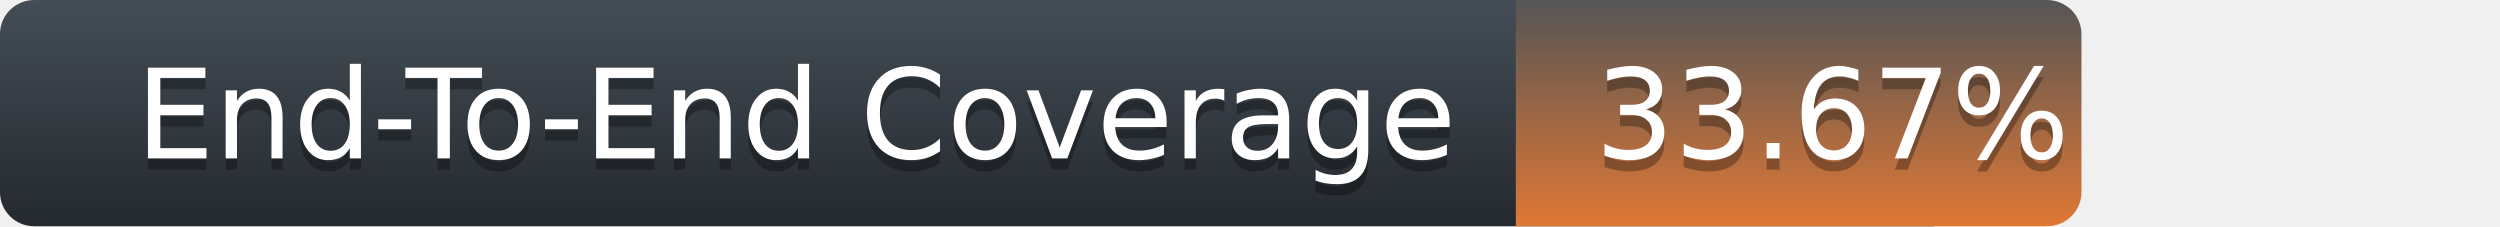
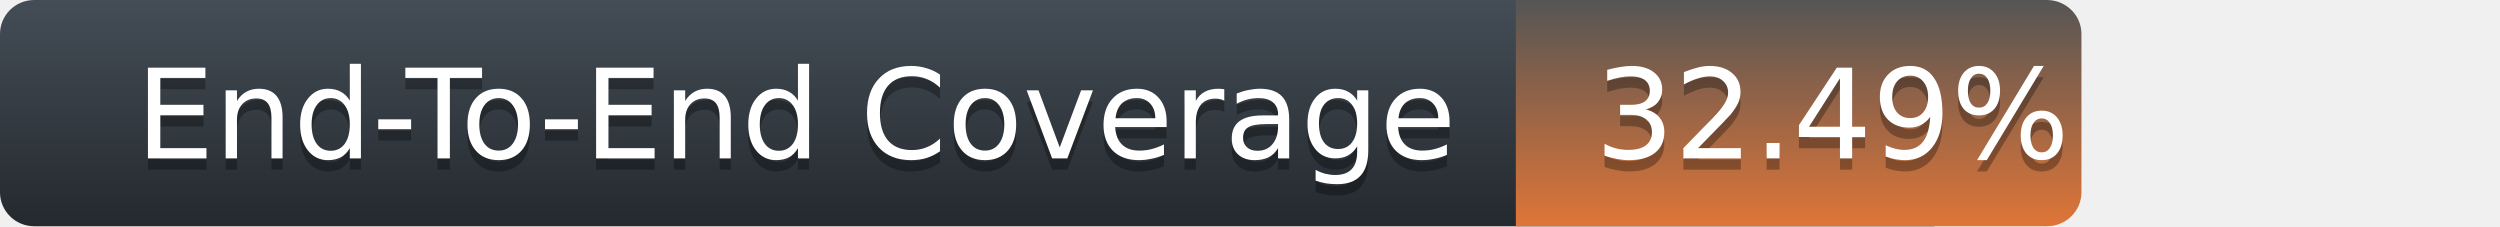
<svg xmlns="http://www.w3.org/2000/svg" width="221" height="20">
  <defs>
    <linearGradient id="title-fill" x1="50%" y1="0%" x2="50%" y2="100%">
      <stop stop-color="#444D56" offset="0%" />
      <stop stop-color="#24292E" offset="100%" />
    </linearGradient>
    <linearGradient id="coverage-fill" x1="50%" y1="0%" x2="50%" y2="100%">
      <stop stop-color="#555" offset="0%" />
-       <stop stop-color="#df7835" offset="100%" />
+       <stop stop-color="#df7537" offset="100%" />
    </linearGradient>
  </defs>
  <g fill="none" fill-rule="evenodd">
    <g font-family="'DejaVu Sans',Verdana,Geneva,sans-serif" font-size="11">
      <path d="M0,3 C0,1.343 1.355,0 3.027,0 L171,0 L171,20 L3.027,20 C1.355,20 0,18.657 0,17 L0,3 Z" fill="url(#title-fill)" fill-rule="nonzero" />
      <text fill="#010101" fill-opacity=".3">
        <tspan x="12" y="15" aria-hidden="true">End-To-End Coverage</tspan>
      </text>
      <text fill="#FFFFFF">
        <tspan x="12" y="14">End-To-End Coverage</tspan>
      </text>
    </g>
    <g transform="translate(134)" font-family="'DejaVu Sans',Verdana,Geneva,sans-serif" font-size="11">
      <path d="M0 0h46.939C48.629 0 50 1.343 50 3v14c0 1.657-1.37 3-3.061 3H0V0z" fill="url(#coverage-fill)" fill-rule="nonzero" />
      <text fill="#010101" fill-opacity=".3" aria-hidden="true">
-         <tspan x="7" y="15">33.67%</tspan>
+         <tspan x="7" y="15">32.49%</tspan>
      </text>
      <text fill="#FFFFFF">
-         <tspan x="7" y="14">33.67%</tspan>
+         <tspan x="7" y="14">32.49%</tspan>
      </text>
    </g>
  </g>
</svg>
